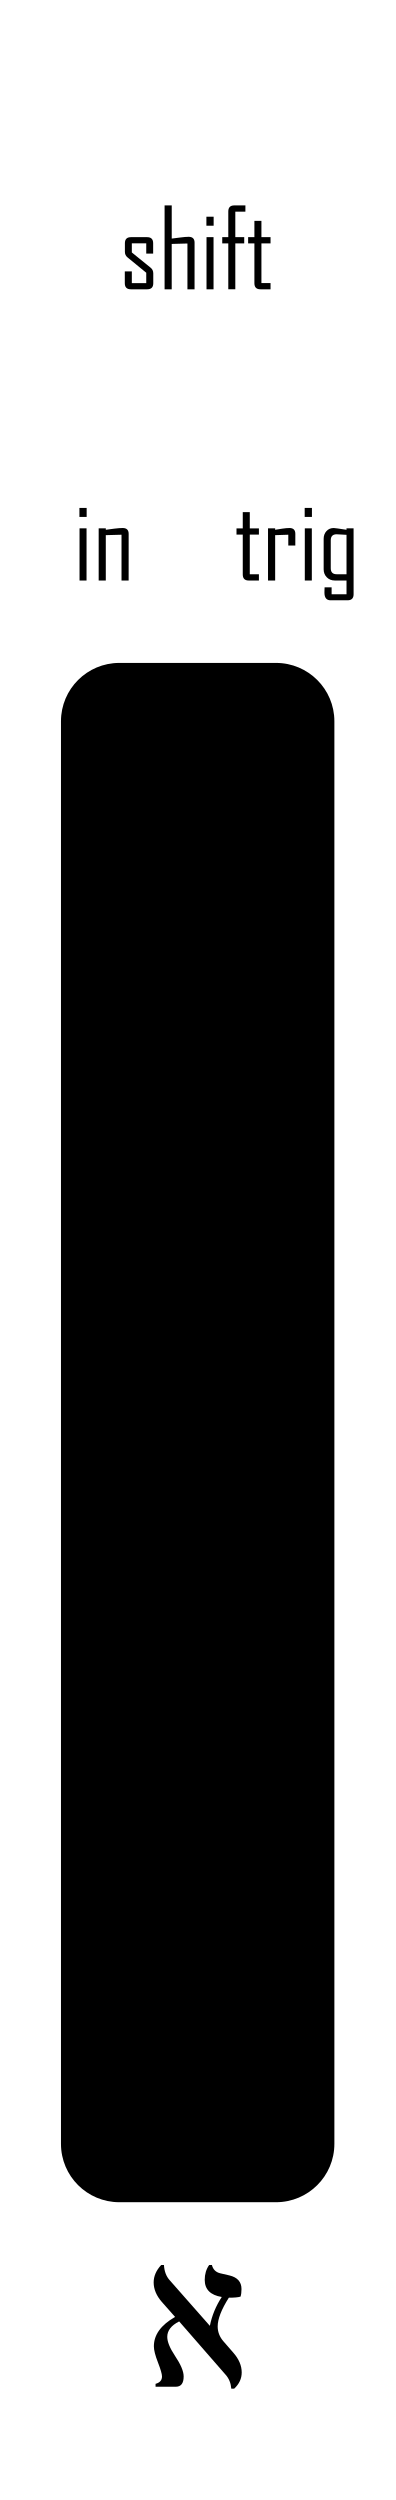
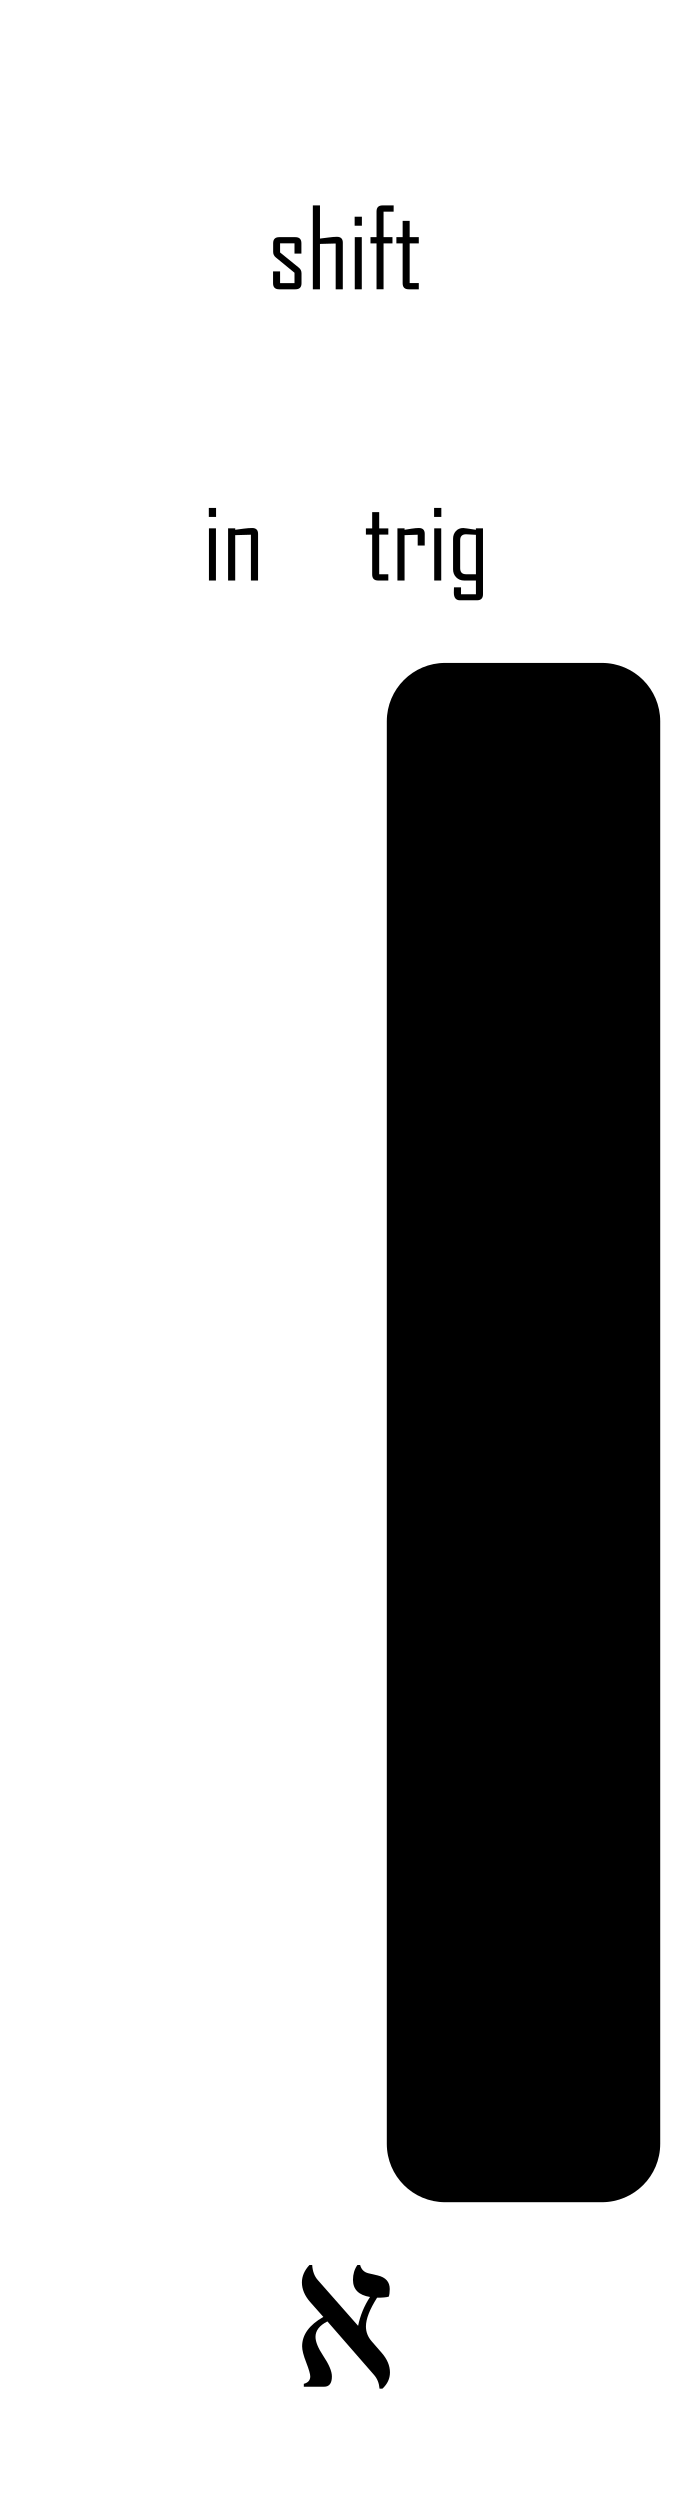
- <svg xmlns="http://www.w3.org/2000/svg" width="20.32mm" height="128.5mm" viewBox="0 0 20.32 128.5" version="1.1" id="svg5">
+ <svg xmlns="http://www.w3.org/2000/svg" width="35.56mm" height="128.5mm" viewBox="0 0 35.56 128.5" version="1.1" id="svg5">
  <defs id="defs2" />
  <g id="layer1">
-     <rect style="fill:#ffffff;stroke-width:0.965" id="rect283" width="22.523" height="131.097" x="-1.102" y="-1.299" />
-     <g aria-label="shift" id="text2056" style="font-size:5.644px;line-height:1.25;font-family:'Agency FB';-inkscape-font-specification:'Agency FB';stroke-width:0.265">
+     <rect style="fill:#ffffff;stroke-width:1.259" id="rect283" width="38.309" height="131.097" x="-1.102" y="-1.299" />
+     <g aria-label="shift" id="text2056" style="font-size:5.644px;line-height:1.25;font-family:'Agency FB';-inkscape-font-specification:'Agency FB';stroke-width:0.265" transform="translate(7.620001)">
      <path d="m 7.878,14.559 q 0,0.311 -0.311,0.311 H 6.726 q -0.311,0 -0.311,-0.311 V 13.95 h 0.361 v 0.604 h 0.741 V 14.019 L 6.558,13.233 Q 6.42,13.123 6.42,12.947 v -0.446 q 0,-0.311 0.311,-0.311 h 0.83 q 0.311,0 0.311,0.311 v 0.535 H 7.517 v -0.529 h -0.741 v 0.469 l 0.967,0.785 q 0.135,0.107 0.135,0.292 z" id="path2425" />
      <path d="M 10,14.87 H 9.634 v -2.354 l -0.808,0.022 v 2.332 H 8.46 v -4.313 h 0.367 v 1.706 q 0.218,-0.028 0.435,-0.055 0.276,-0.036 0.433,-0.036 0.306,0 0.306,0.3 z" id="path2427" />
      <path d="m 10.981,11.602 h -0.372 v -0.463 h 0.372 z m -0.005,3.269 h -0.361 v -2.682 h 0.361 z" id="path2429" />
      <path d="m 12.613,10.879 h -0.518 v 1.309 h 0.458 v 0.322 h -0.458 v 2.359 H 11.734 V 12.511 h -0.311 v -0.322 h 0.311 v -1.32 q 0,-0.311 0.309,-0.311 h 0.571 z" id="path2431" />
      <path d="m 13.906,14.87 h -0.521 q -0.309,0 -0.309,-0.311 V 12.511 h -0.322 v -0.322 h 0.322 v -0.835 h 0.361 v 0.835 h 0.469 v 0.322 h -0.469 v 2.037 h 0.469 z" id="path2433" />
    </g>
-     <g aria-label="א" id="text3498" style="font-size:11.289px;line-height:1.25;font-family:serif;-inkscape-font-specification:serif;stroke-width:0.265" transform="translate(-2.4525879e-6,-2.11596)">
+     <g aria-label="א" id="text3498" style="font-size:11.289px;line-height:1.25;font-family:serif;-inkscape-font-specification:serif;stroke-width:0.265" transform="translate(7.619998,-2.11596)">
      <path d="m 12.037,124.893 h -0.149 q -0.033,-0.424 -0.287,-0.711 l -2.392,-2.745 q -0.612,0.309 -0.612,0.794 0,0.375 0.391,0.965 0.452,0.672 0.452,1.069 0,0.529 -0.402,0.529 h -1.042 v -0.149 q 0.331,-0.088 0.331,-0.38 0,-0.182 -0.209,-0.722 -0.209,-0.535 -0.209,-0.827 0,-0.887 1.091,-1.51 l -0.678,-0.766 q -0.424,-0.485 -0.424,-1.009 0,-0.474 0.386,-0.893 h 0.143 q 0.028,0.48 0.287,0.772 l 2.073,2.354 q 0.16,-0.794 0.612,-1.483 -0.876,-0.143 -0.876,-0.882 0,-0.435 0.226,-0.761 h 0.143 q 0.088,0.342 0.424,0.424 l 0.474,0.11 q 0.623,0.149 0.623,0.7 0,0.243 -0.05,0.391 -0.182,0.055 -0.601,0.055 -0.573,0.904 -0.573,1.477 0,0.424 0.292,0.761 l 0.513,0.59 q 0.43,0.491 0.43,1.014 0,0.474 -0.386,0.832 z" id="path15128" />
    </g>
-     <rect style="fill:#000000;stroke-width:1.009" id="rect2289" width="14.053" height="79.12" x="3.134" y="34.074" rx="3" ry="3" />
-     <g aria-label="trig" id="text2349" style="font-size:5.644px;line-height:1.25;font-family:'Agency FB';-inkscape-font-specification:'Agency FB';stroke-width:0.265">
+     <rect style="fill:#000000;stroke-width:1.009" id="rect2289" width="14.053" height="79.12" x="19.882" y="34.074" rx="3" ry="3" />
+     <g aria-label="trig" id="text2349" style="font-size:5.644px;line-height:1.25;font-family:'Agency FB';-inkscape-font-specification:'Agency FB';stroke-width:0.265" transform="translate(6.651434)">
      <path d="m 13.308,29.839 h -0.521 q -0.309,0 -0.309,-0.311 v -2.048 h -0.322 v -0.322 h 0.322 v -0.835 h 0.361 v 0.835 h 0.469 v 0.322 h -0.469 v 2.037 h 0.469 z" id="path2403" />
      <path d="m 15.179,28.039 h -0.361 v -0.554 l -0.675,0.022 v 2.332 h -0.367 v -2.682 h 0.367 v 0.074 q 0.182,-0.028 0.367,-0.058 0.22,-0.033 0.367,-0.033 0.303,0 0.303,0.3 z" id="path2405" />
      <path d="m 16.033,26.57 h -0.372 v -0.463 h 0.372 z m -0.005,3.269 h -0.361 v -2.682 h 0.361 z" id="path2407" />
-       <path d="m 18.175,30.544 q 0,0.311 -0.311,0.311 h -0.871 q -0.317,0 -0.317,-0.394 0,-0.047 0.003,-0.141 0.005,-0.091 0.005,-0.132 h 0.361 v 0.356 h 0.766 v -0.706 h -0.604 q -0.245,0 -0.408,-0.163 -0.163,-0.165 -0.163,-0.413 V 27.694 q 0,-0.237 0.143,-0.394 0.143,-0.16 0.378,-0.16 0.063,0 0.653,0.091 v -0.074 h 0.364 z m -0.364,-1.028 v -2.026 q -0.435,-0.028 -0.507,-0.028 -0.303,0 -0.303,0.309 v 1.436 q 0,0.309 0.303,0.309 z" id="path2409" />
+       <path d="m 18.175,30.544 q 0,0.311 -0.311,0.311 h -0.871 q -0.317,0 -0.317,-0.394 0,-0.047 0.003,-0.141 0.005,-0.091 0.005,-0.132 h 0.361 v 0.356 h 0.766 V 29.839 H 17.207 q -0.245,0 -0.408,-0.163 -0.163,-0.165 -0.163,-0.413 V 27.694 q 0,-0.237 0.143,-0.394 0.143,-0.16 0.378,-0.16 0.063,0 0.653,0.091 V 27.157 h 0.364 z m -0.364,-1.028 v -2.026 q -0.435,-0.028 -0.507,-0.028 -0.303,0 -0.303,0.309 v 1.436 q 0,0.309 0.303,0.309 z" id="path2409" />
    </g>
-     <g aria-label="in" id="text2295" style="font-size:5.644px;line-height:1.25;font-family:'Agency FB';-inkscape-font-specification:'Agency FB';stroke-width:0.265">
+     <g aria-label="in" id="text2295" style="font-size:5.644px;line-height:1.25;font-family:'Agency FB';-inkscape-font-specification:'Agency FB';stroke-width:0.265" transform="translate(6.651434)">
      <path d="m 4.454,26.57 h -0.372 v -0.463 h 0.372 z m -0.006,3.269 H 4.088 v -2.682 h 0.361 z" id="path2412" />
      <path d="M 6.612,29.839 H 6.246 v -2.354 l -0.808,0.022 v 2.332 H 5.072 v -2.682 h 0.367 v 0.074 q 0.215,-0.028 0.433,-0.058 0.265,-0.033 0.435,-0.033 0.306,0 0.306,0.3 z" id="path2414" />
    </g>
  </g>
  <g id="layer2" style="display:none">
-     <circle style="fill:#00ff00;stroke-width:0.873" id="path390" cx="5.347" cy="21.057" r="3.658" />
-     <circle style="fill:#00ff00;stroke-width:0.873" id="circle2291" cx="15.165" cy="21.057" r="3.658" />
-     <circle style="fill:#0000ff;stroke-width:0.873" id="circle1108" cx="10.16" cy="41.655" r="3.658" />
-     <circle style="fill:#0000ff;stroke-width:0.873" id="circle1110" cx="10.16" cy="50.764" r="3.658" />
-     <circle style="fill:#0000ff;stroke-width:0.873" id="circle1112" cx="10.16" cy="59.874" r="3.658" />
-     <circle style="fill:#0000ff;stroke-width:0.873" id="circle1114" cx="10.16" cy="68.983" r="3.658" />
-     <circle style="fill:#0000ff;stroke-width:0.873" id="circle1116" cx="10.16" cy="78.092" r="3.658" />
-     <circle style="fill:#0000ff;stroke-width:0.873" id="circle1118" cx="10.16" cy="87.202" r="3.658" />
-     <circle style="fill:#0000ff;stroke-width:0.873" id="circle1120" cx="10.16" cy="96.311" r="3.658" />
-     <circle style="fill:#0000ff;stroke-width:0.873" id="circle1122" cx="10.16" cy="105.42" r="3.658" />
+     <circle style="fill:#00ff00;stroke-width:0.873" id="path390" cx="12.871" cy="21.057" r="3.658" />
+     <circle style="fill:#00ff00;stroke-width:0.873" id="circle2291" cx="22.689" cy="21.057" r="3.658" />
+     <circle style="fill:#0000ff;stroke-width:0.873" id="circle1108" cx="26.908" cy="41.655" r="3.658" />
+     <circle style="fill:#0000ff;stroke-width:0.873" id="circle1110" cx="26.908" cy="50.764" r="3.658" />
+     <circle style="fill:#0000ff;stroke-width:0.873" id="circle1112" cx="26.908" cy="59.874" r="3.658" />
+     <circle style="fill:#0000ff;stroke-width:0.873" id="circle1114" cx="26.908" cy="68.983" r="3.658" />
+     <circle style="fill:#0000ff;stroke-width:0.873" id="circle1116" cx="26.908" cy="78.092" r="3.658" />
+     <circle style="fill:#0000ff;stroke-width:0.873" id="circle1118" cx="26.908" cy="87.202" r="3.658" />
+     <circle style="fill:#0000ff;stroke-width:0.873" id="circle1120" cx="26.908" cy="96.311" r="3.658" />
+     <circle style="fill:#0000ff;stroke-width:0.873" id="circle1122" cx="26.908" cy="105.42" r="3.658" />
+     <circle style="fill:#ff0000;stroke-width:0.873" id="circle423" cx="14.588" cy="41.655" r="3.658" />
+     <circle style="fill:#ff0000;stroke-width:0.873" id="circle425" cx="14.588" cy="50.764" r="3.658" />
+     <circle style="fill:#ff0000;stroke-width:0.873" id="circle427" cx="14.588" cy="59.874" r="3.658" />
+     <circle style="fill:#ff0000;stroke-width:0.873" id="circle429" cx="14.588" cy="68.983" r="3.658" />
+     <circle style="fill:#ff0000;stroke-width:0.873" id="circle431" cx="14.588" cy="78.092" r="3.658" />
+     <circle style="fill:#ff0000;stroke-width:0.873" id="circle433" cx="14.588" cy="87.202" r="3.658" />
+     <circle style="fill:#ff0000;stroke-width:0.873" id="circle435" cx="14.588" cy="96.311" r="3.658" />
+     <circle style="fill:#ff0000;stroke-width:0.873" id="circle437" cx="14.588" cy="105.42" r="3.658" />
+     <circle style="fill:#00ff00;stroke-width:0.873" id="circle344" cx="5.54" cy="41.655" r="3.658" />
+     <circle style="fill:#00ff00;stroke-width:0.873" id="circle346" cx="5.54" cy="50.764" r="3.658" />
+     <circle style="fill:#00ff00;stroke-width:0.873" id="circle348" cx="5.54" cy="59.874" r="3.658" />
+     <circle style="fill:#00ff00;stroke-width:0.873" id="circle350" cx="5.54" cy="68.983" r="3.658" />
+     <circle style="fill:#00ff00;stroke-width:0.873" id="circle352" cx="5.54" cy="78.092" r="3.658" />
+     <circle style="fill:#00ff00;stroke-width:0.873" id="circle354" cx="5.54" cy="87.202" r="3.658" />
+     <circle style="fill:#00ff00;stroke-width:0.873" id="circle356" cx="5.54" cy="96.311" r="3.658" />
+     <circle style="fill:#00ff00;stroke-width:0.873" id="circle358" cx="5.54" cy="105.42" r="3.658" />
  </g>
</svg>
